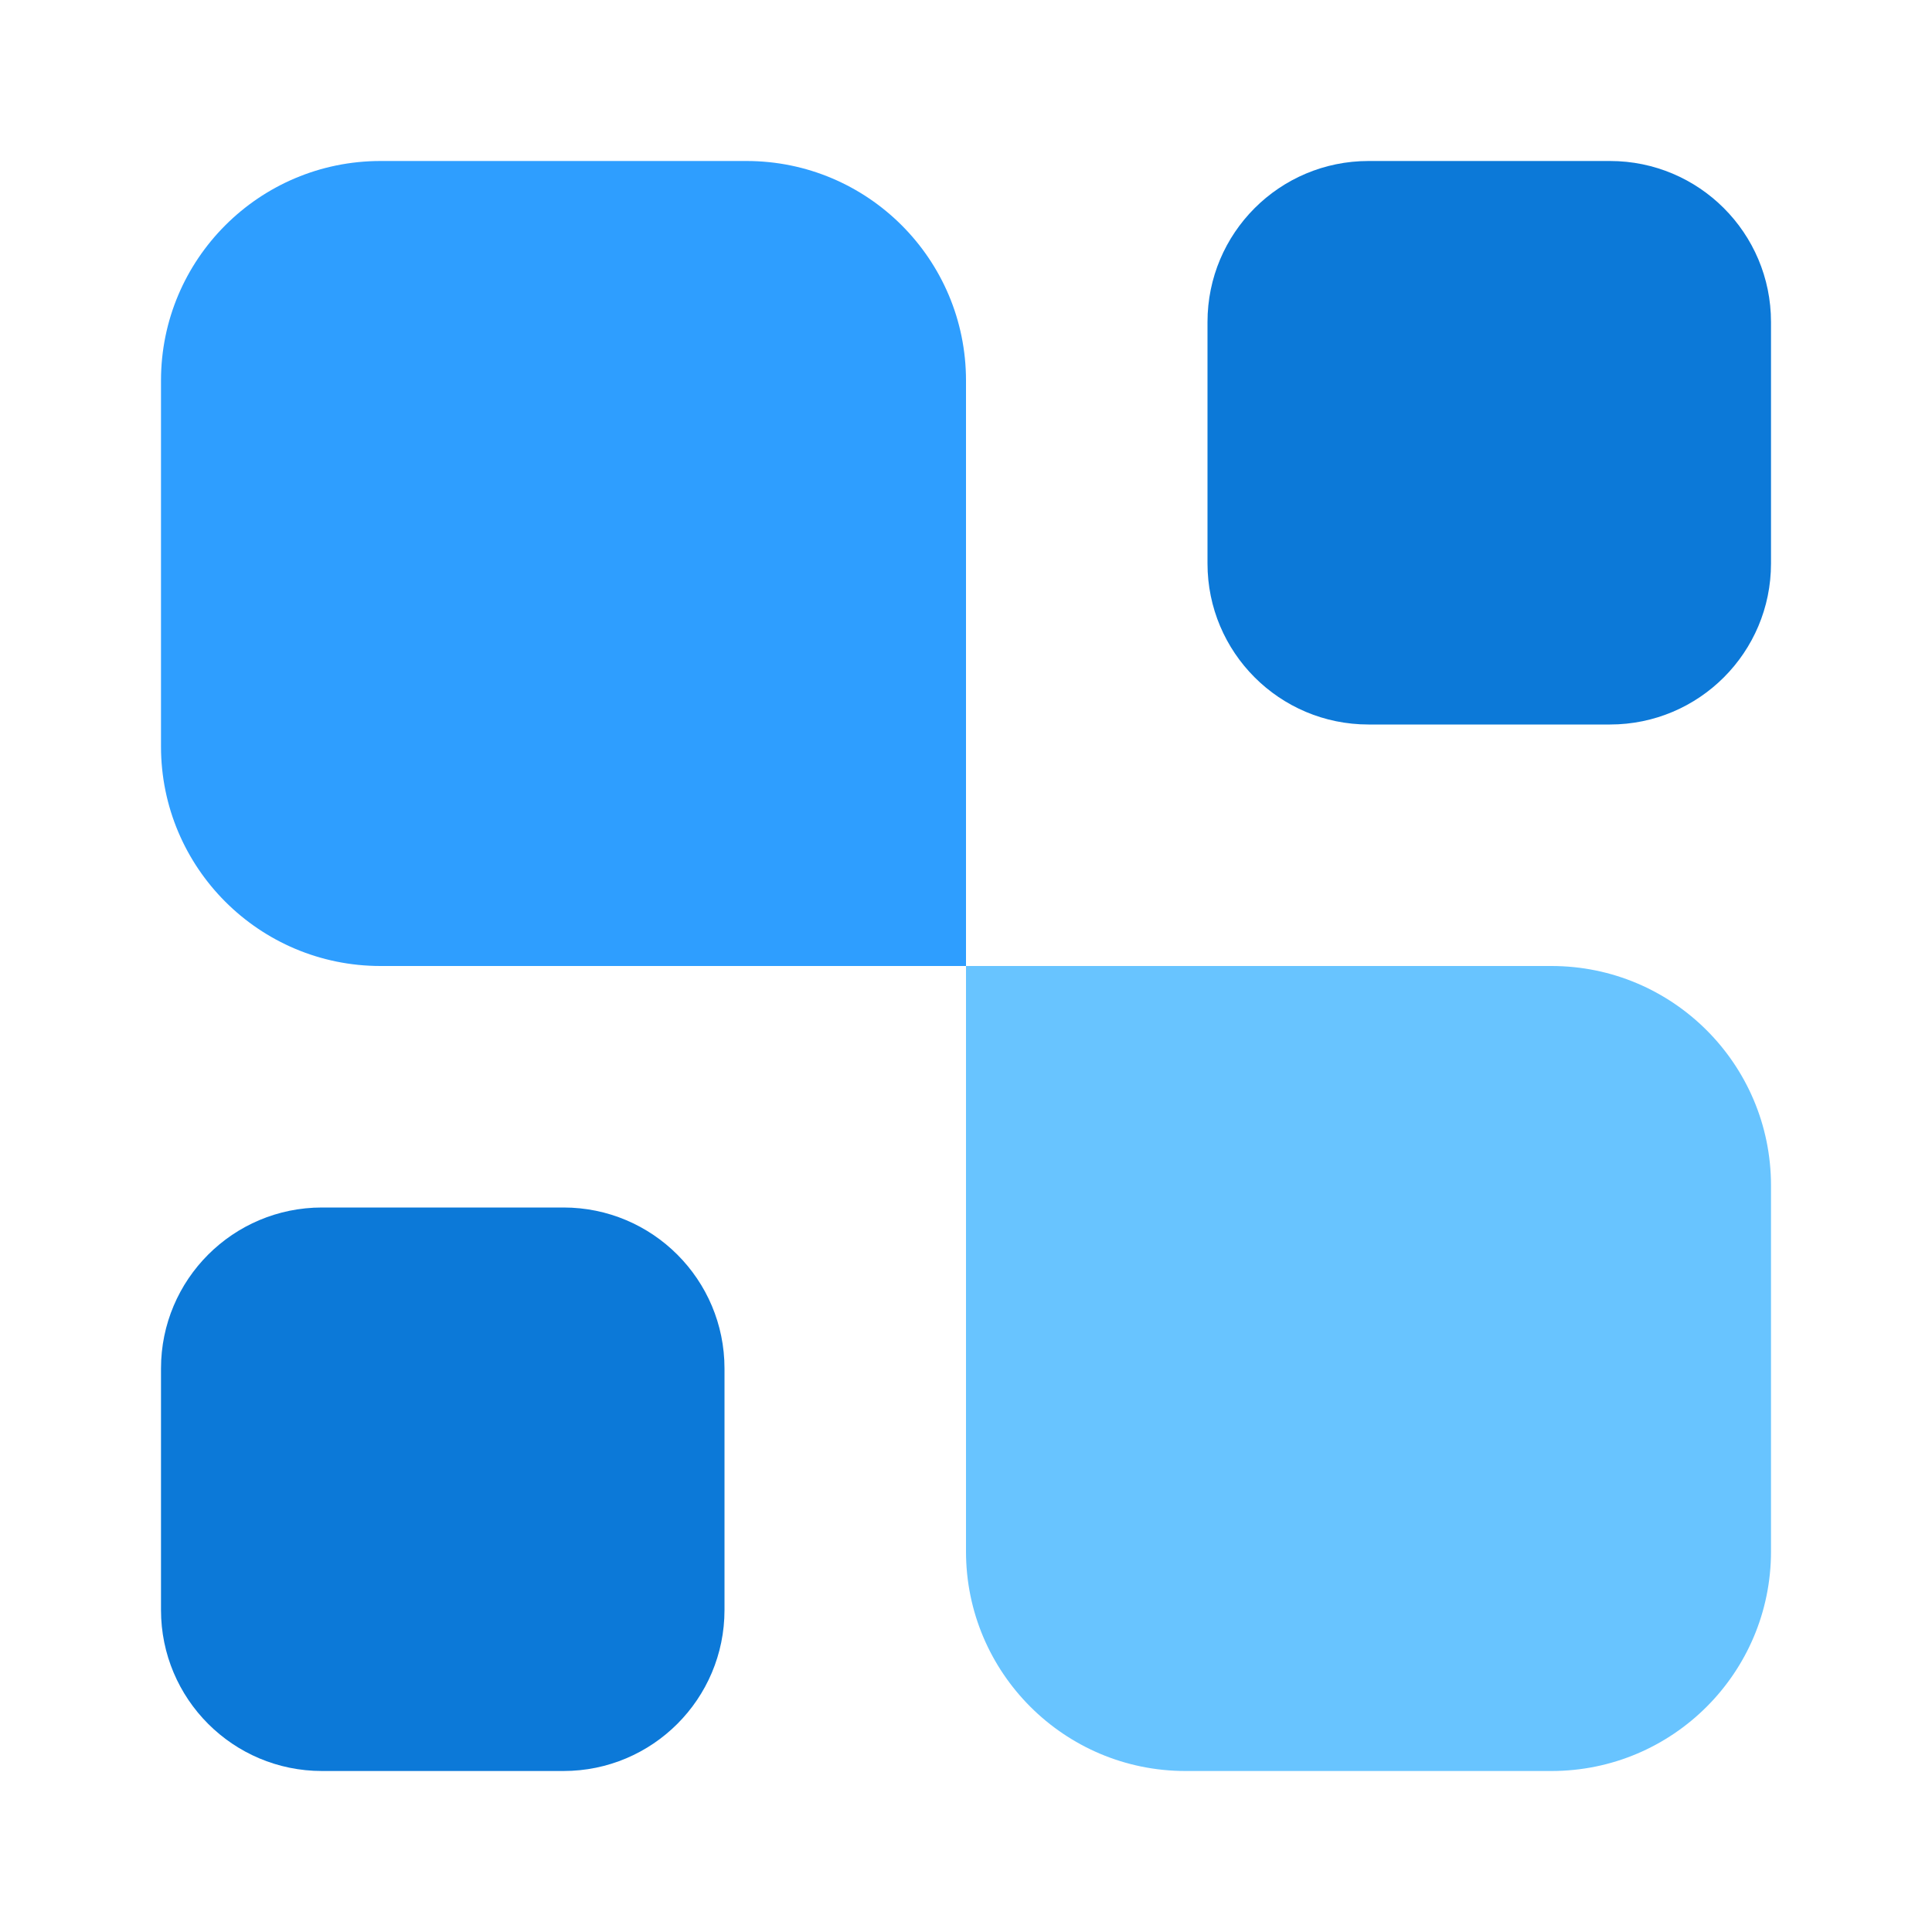
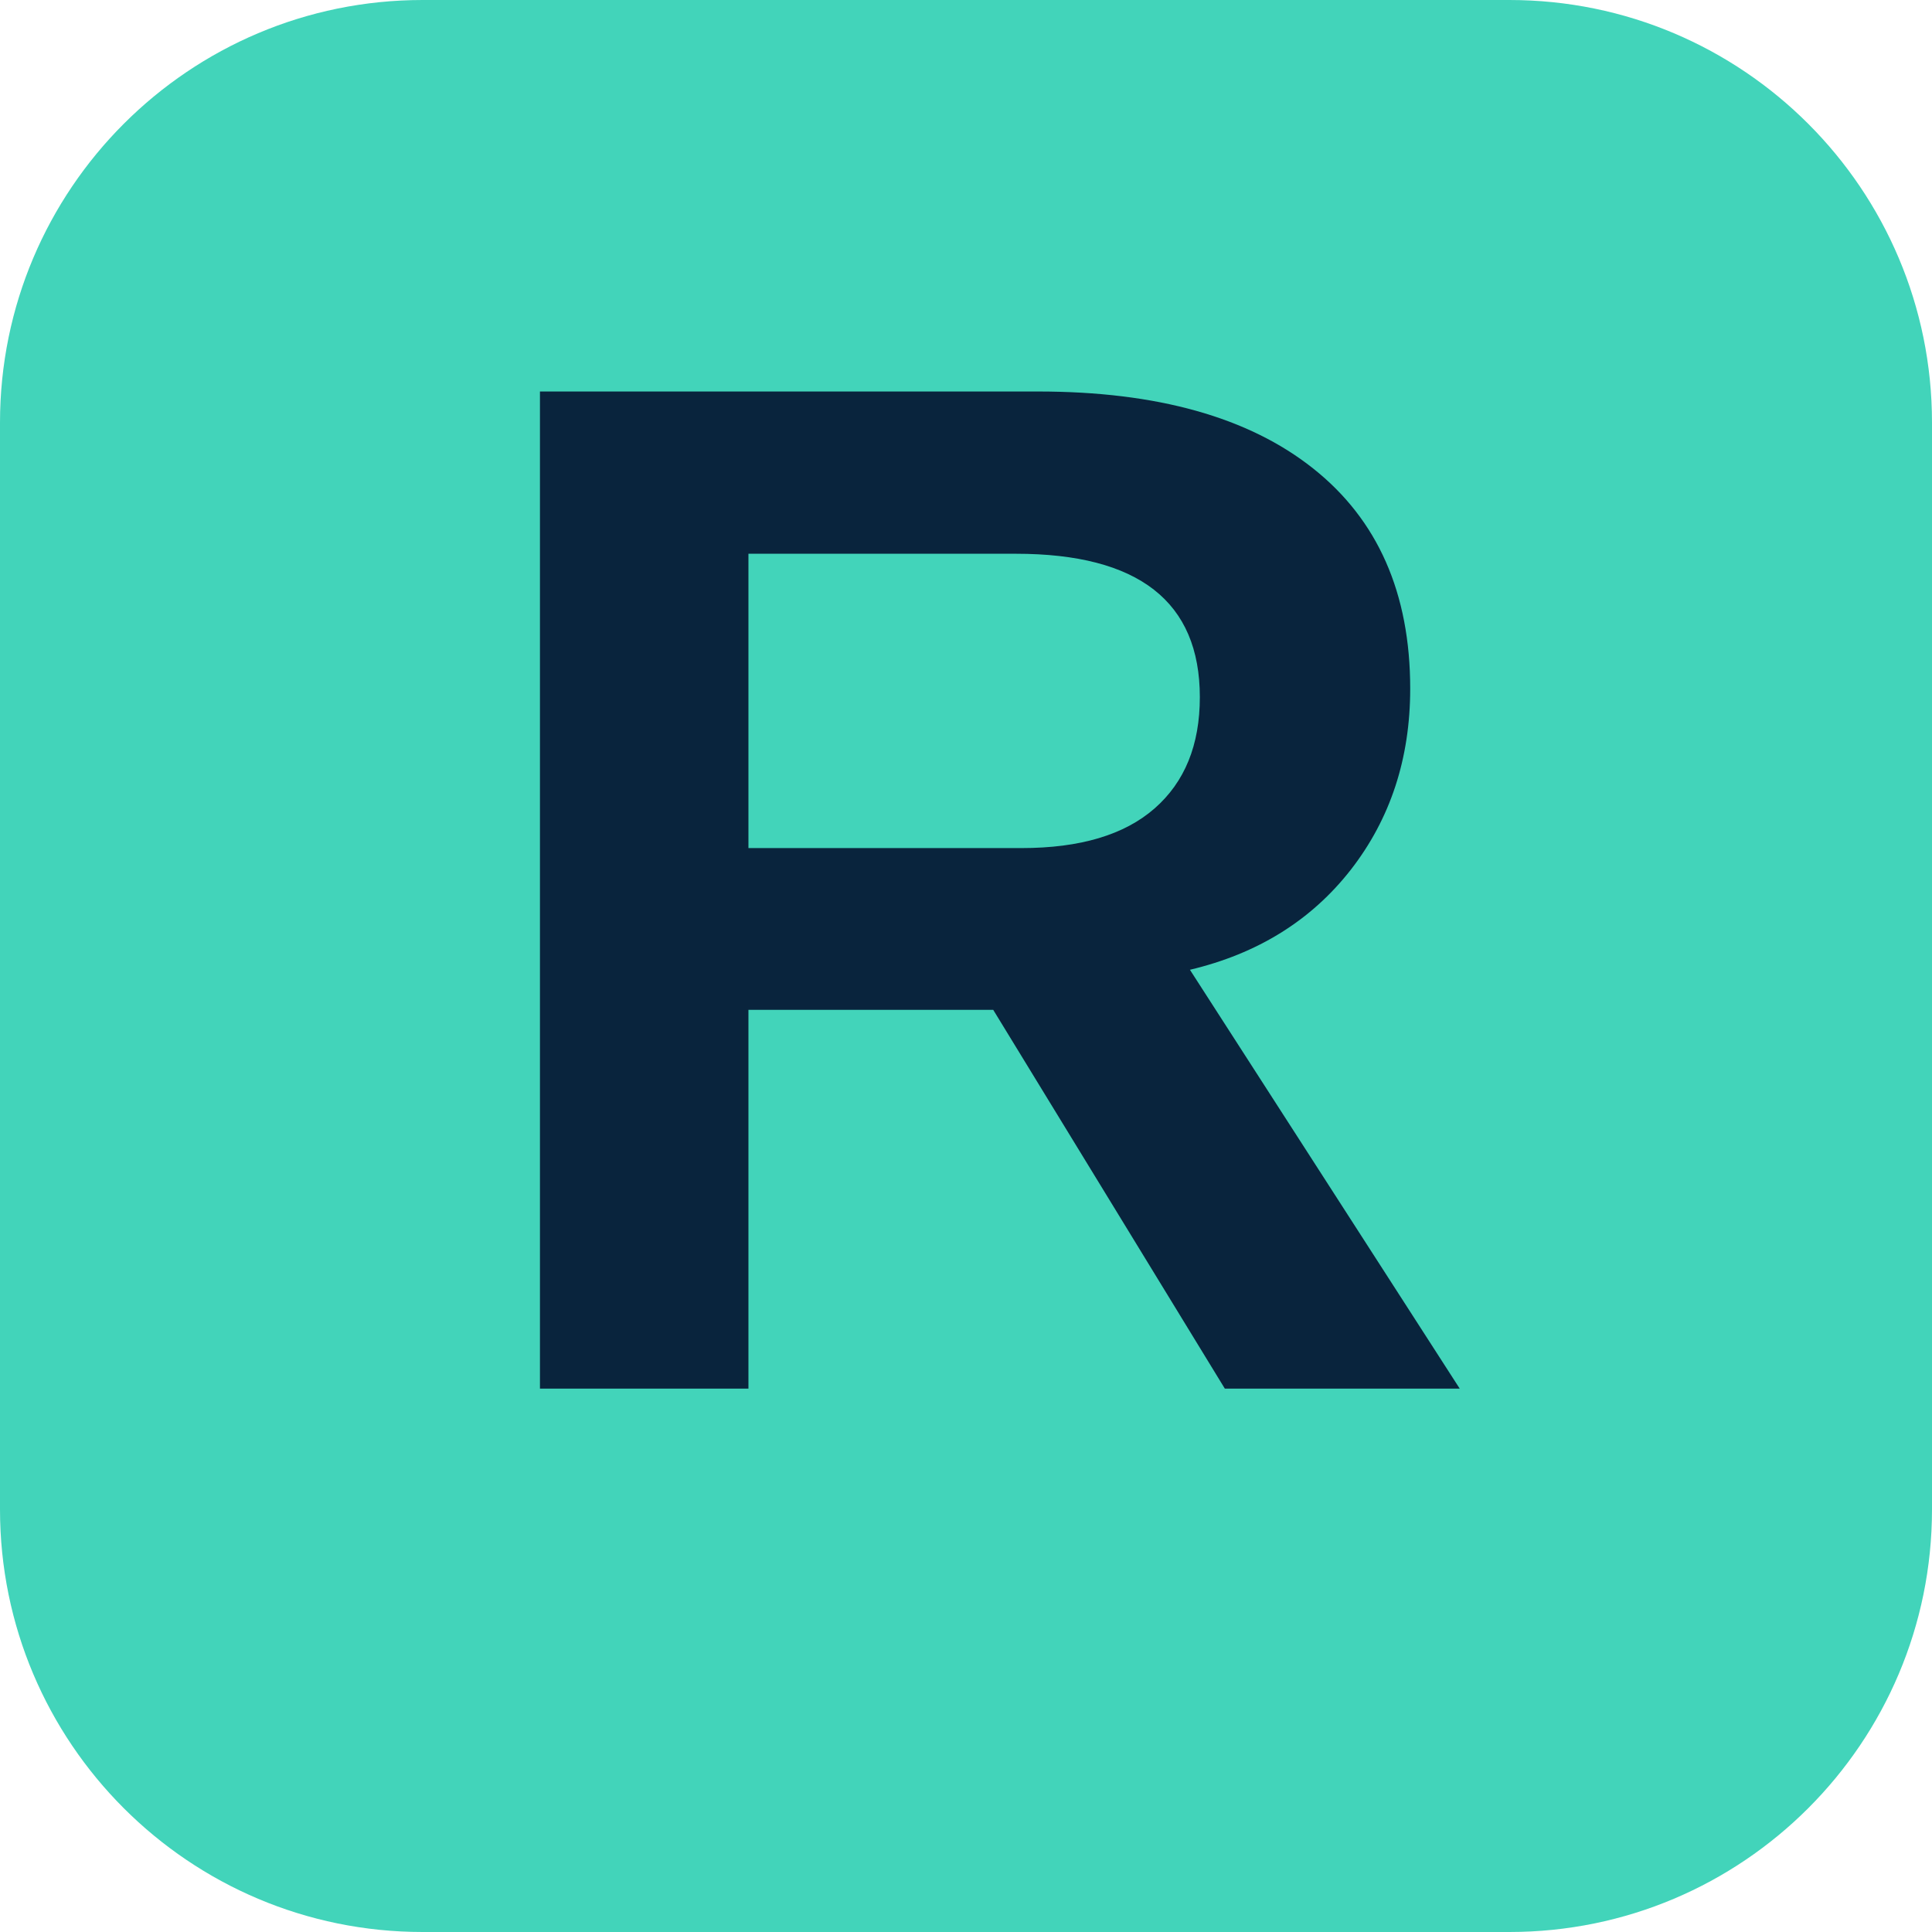
- <svg xmlns="http://www.w3.org/2000/svg" width="24" height="24" viewBox="0 0 24 24" fill="none">
-   <path d="M22 19.273C22 20.779 20.779 22 19.273 22H14.727C13.221 22 12 20.779 12 19.273V12H19.273C20.779 12 22 13.221 22 14.727V19.273Z" fill="#68C4FF" />
-   <path d="M20 2C21.105 2 22 2.895 22 4V7C22 8.105 21.105 9 20 9H17C15.895 9 15 8.105 15 7V4C15 2.895 15.895 2 17 2H20Z" fill="#0C79D8" />
-   <path d="M7 15C8.105 15 9 15.895 9 17V20C9 21.105 8.105 22 7 22H4C2.895 22 2 21.105 2 20V17C2 15.895 2.895 15 4 15H7Z" fill="#0C79D8" />
-   <path d="M12 12H4.727C3.221 12 2 10.779 2 9.273V4.727C2 3.221 3.221 2 4.727 2H9.273C10.779 2 12 3.221 12 4.727V12Z" fill="#2E9EFF" />
+ <svg xmlns="http://www.w3.org/2000/svg" viewBox="0 0 64 64">
+   <rect width="64" height="64" rx="14" fill="#42d4ba" />
+   <text x="32" y="46" text-anchor="middle" font-family="Arial, sans-serif" font-size="48" font-weight="900" fill="#09243d">R</text>
</svg>
